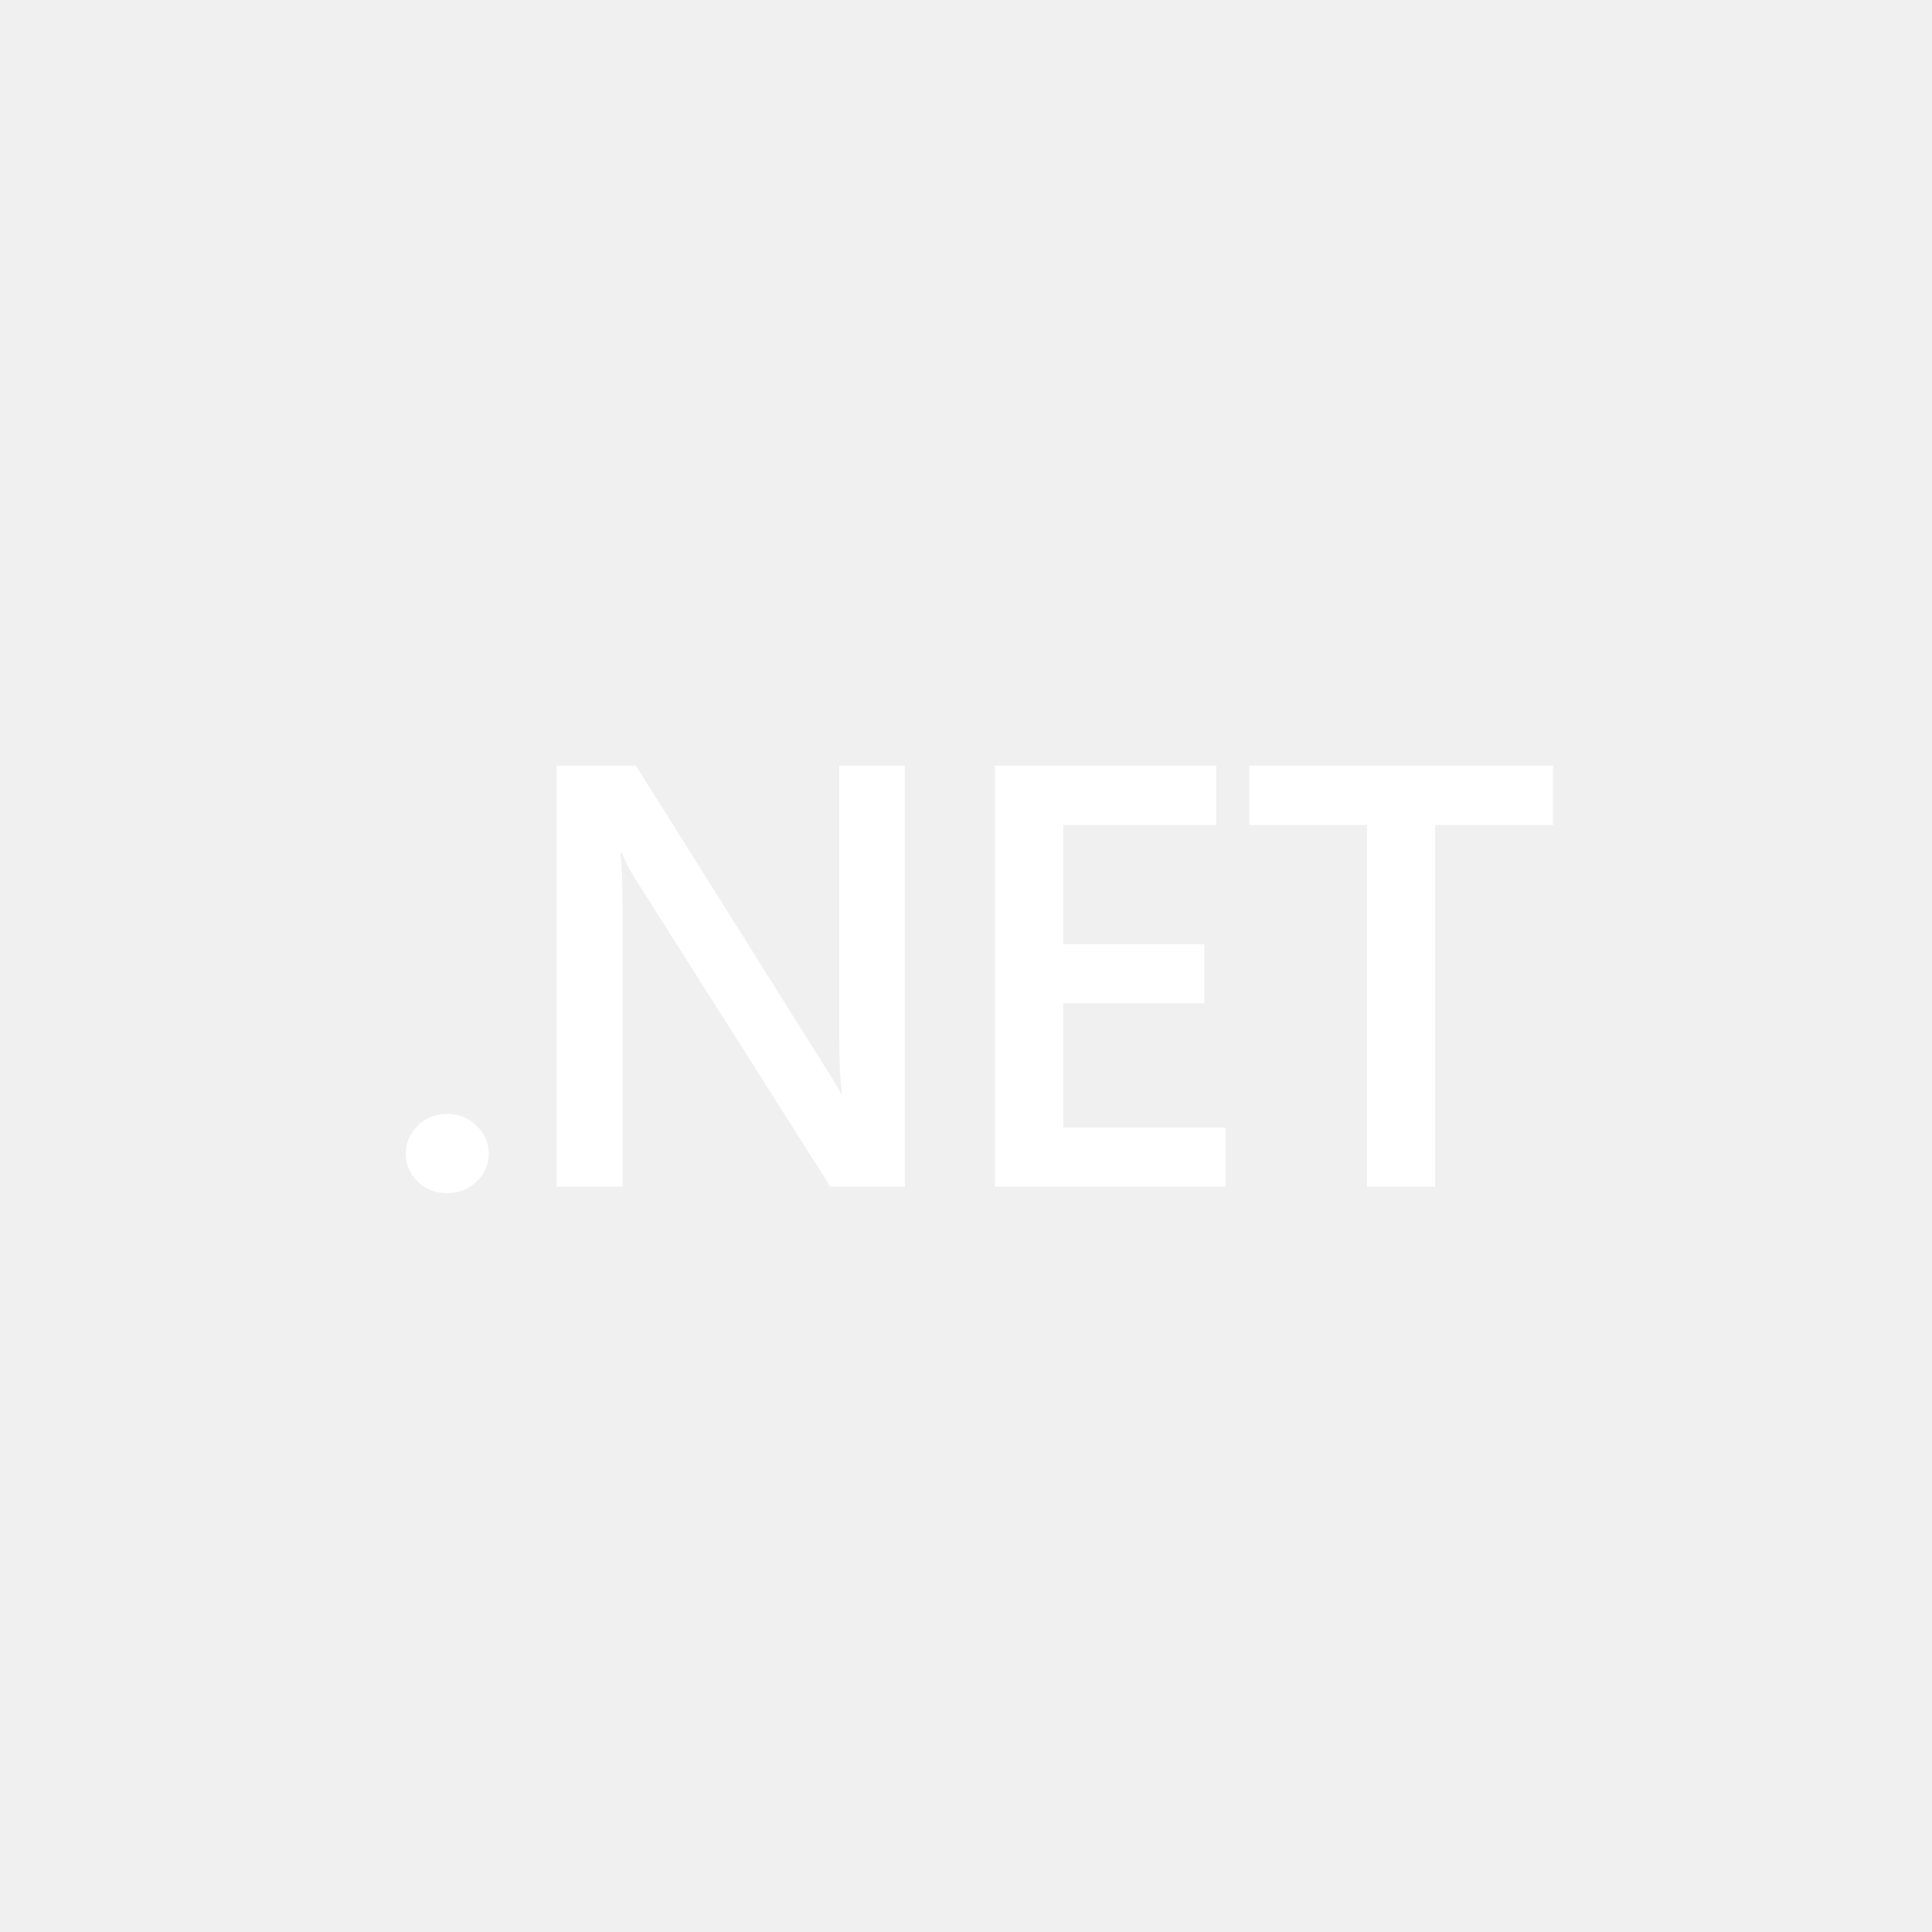
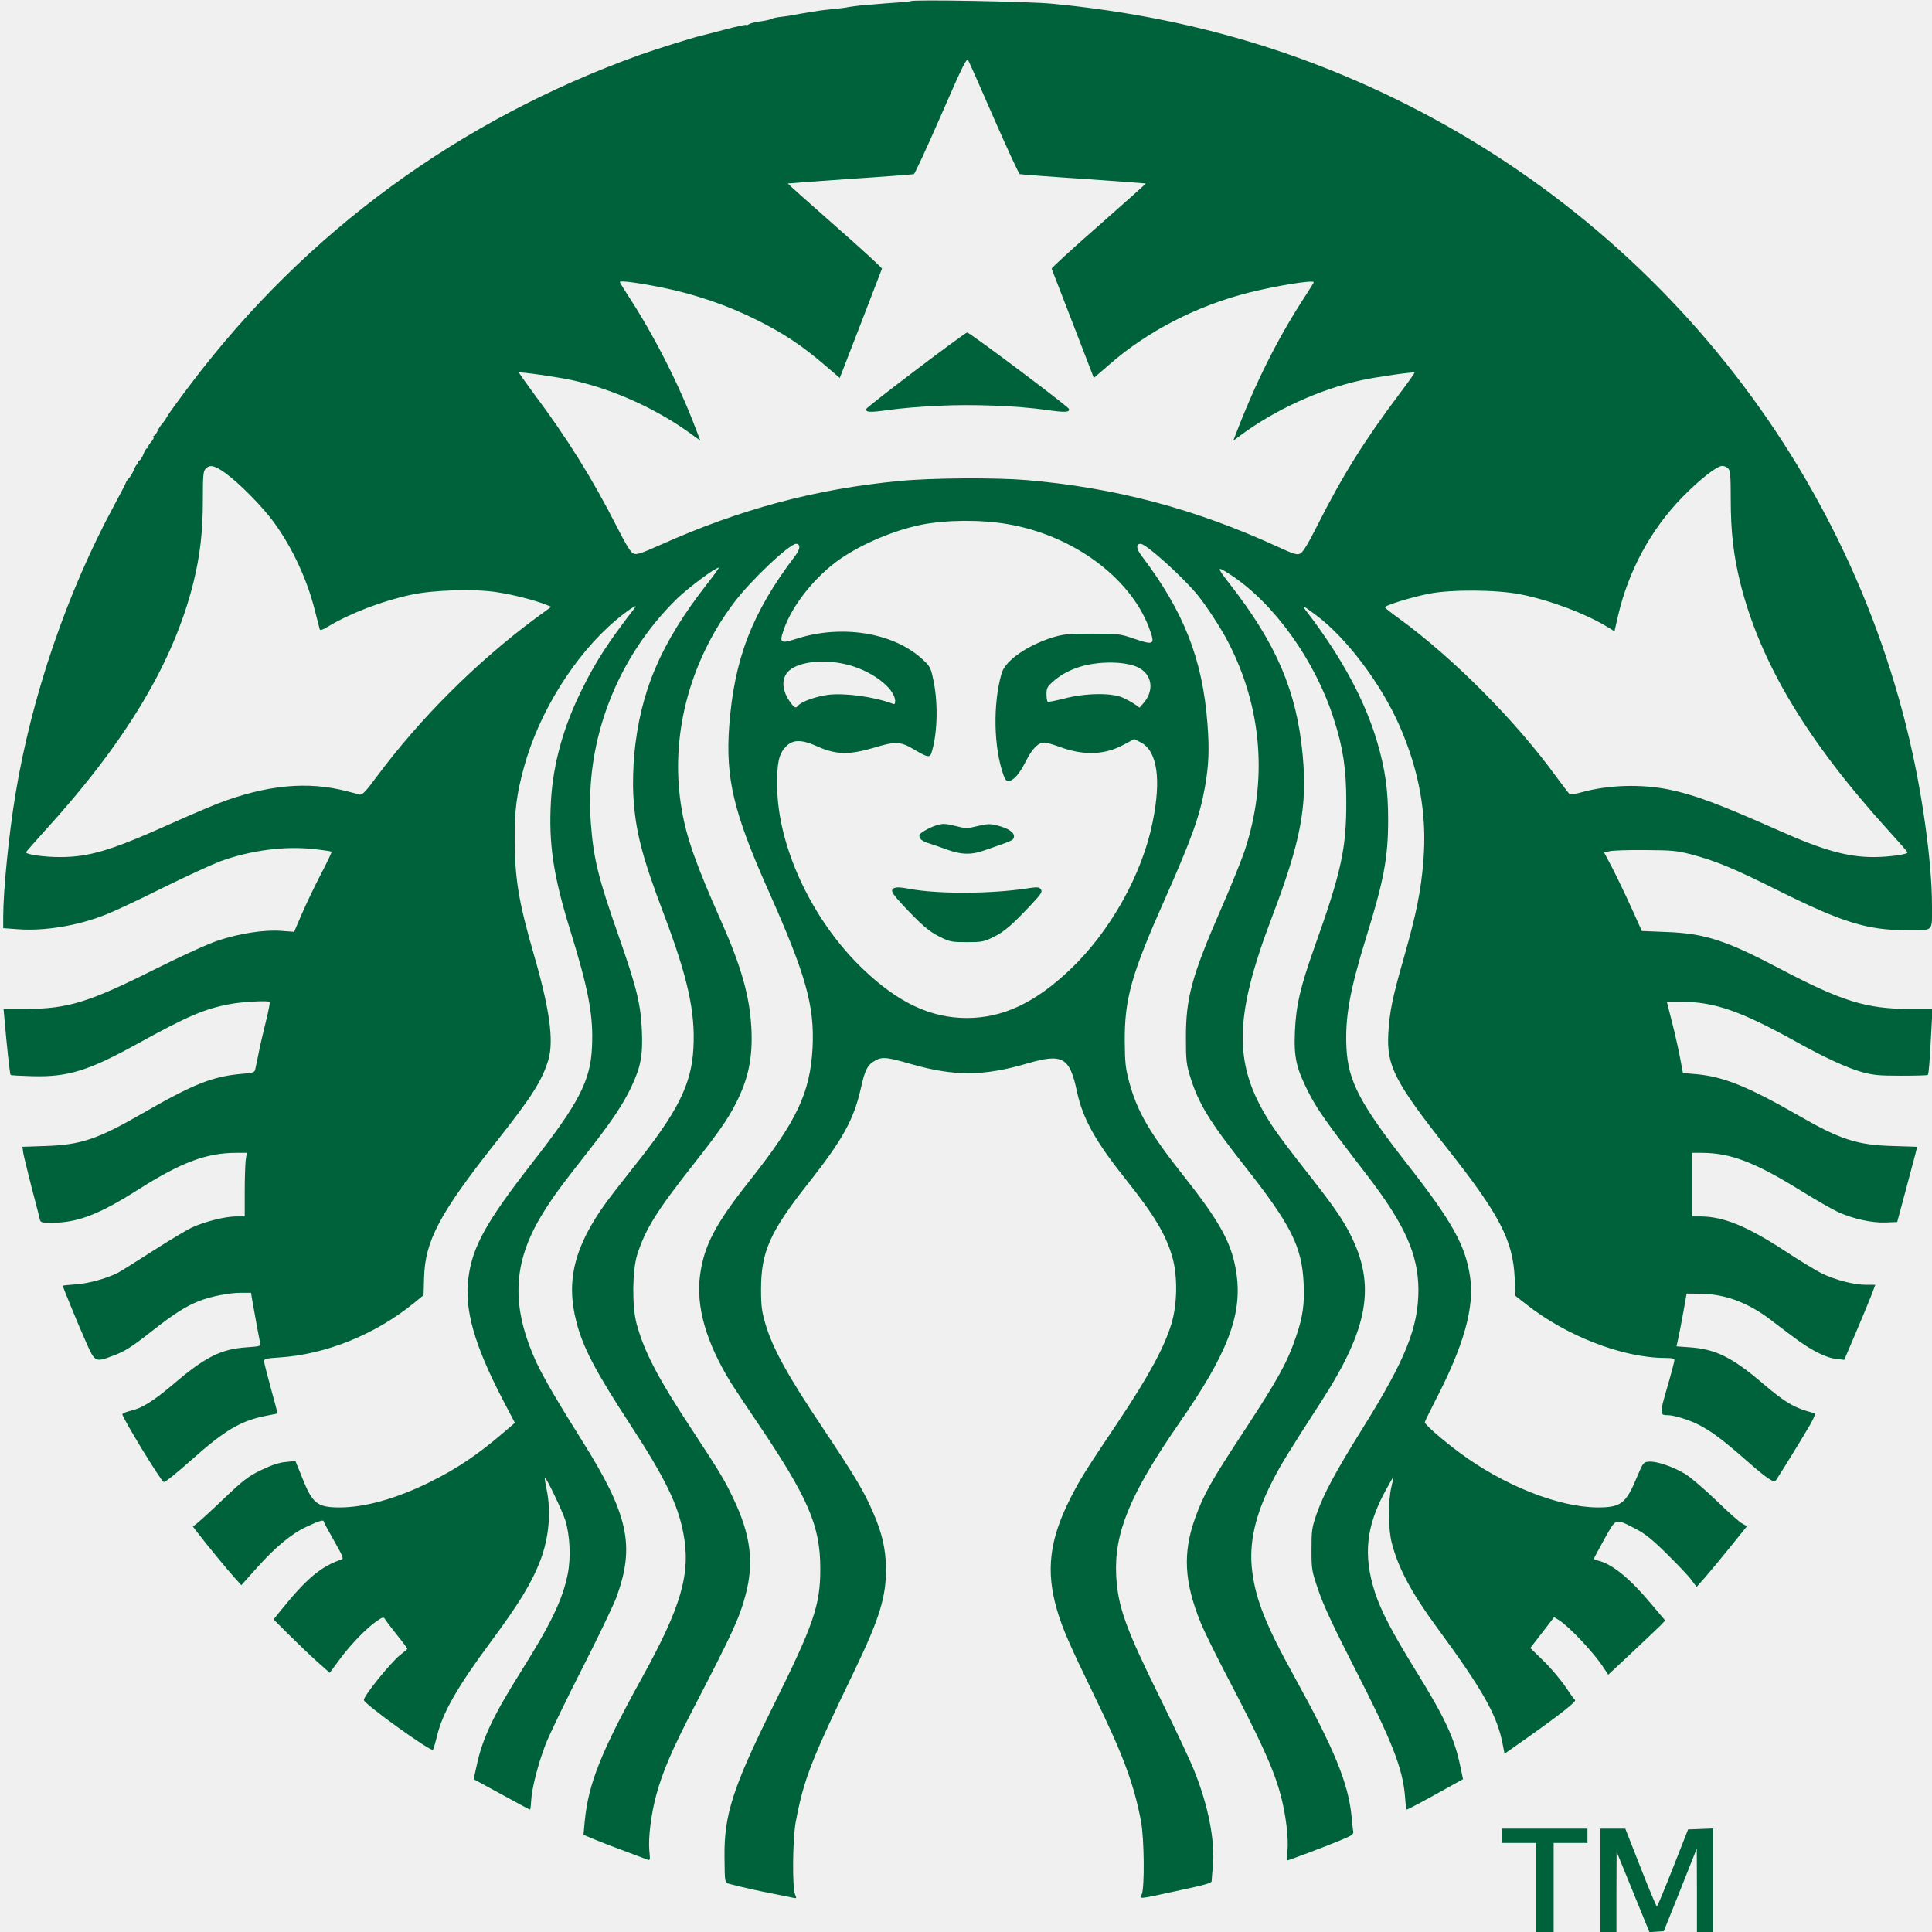
- <svg xmlns="http://www.w3.org/2000/svg" width="456" height="456" viewBox="0 0 456 456" version="1.1" xml:space="preserve" style="fill-rule:evenodd;clip-rule:evenodd;stroke-linejoin:round;stroke-miterlimit:2;">
-   <path d="m 105.5,281.609 c -2.703,0 -5.001,-0.9 -6.893,-2.702 -1.892,-1.848 -2.838,-4.042 -2.838,-6.582 0,-2.587 0.946,-4.804 2.838,-6.652 1.892,-1.848 4.19,-2.772 6.893,-2.772 2.748,0 5.068,0.924 6.96,2.772 1.937,1.848 2.906,4.064 2.906,6.652 0,2.54 -0.968,4.734 -2.906,6.582 -1.892,1.802 -4.212,2.702 -6.96,2.702 z" style="fill:#ffffff;fill-rule:nonzero;stroke-width:0.838" />
-   <path d="M 213.561,280.084 H 195.99 L 149.7,207.054 c -1.171,-1.848 -2.14,-3.765 -2.906,-5.751 h -0.406 c 0.361,2.125 0.541,6.675 0.541,13.65 v 65.132 h -15.543 v -99.36 h 18.719 l 44.737,71.298 c 1.892,2.957 3.109,4.989 3.649,6.098 h 0.27 c -0.45,-2.632 -0.676,-7.09 -0.676,-13.373 v -64.023 h 15.476 z" style="fill:#ffffff;fill-rule:nonzero;stroke-width:0.838" />
-   <path d="m 289.251,280.084 h -54.401 v -99.36 h 52.238 v 13.997 h -36.154 v 28.131 h 33.316 v 13.927 h -33.316 v 29.378 h 38.316 z" style="fill:#ffffff;fill-rule:nonzero;stroke-width:0.838" />
-   <path d="M 366.565,194.721 H 338.722 v 85.363 h -16.084 v -85.363 h -27.775 v -13.997 h 71.701 z" style="fill:#ffffff;fill-rule:nonzero;stroke-width:0.838" />
+ <svg xmlns="http://www.w3.org/2000/svg" version="1.0" width="456pt" height="456pt" viewBox="0 0 456 456" preserveAspectRatio="xMidYMid meet">
+   <g transform="translate(0,456) scale(0.038,-0.037531)" fill="#00623B" stroke="none">
+     <path d="M5657 12143 c-2 -2 -39 -6 -83 -9 -43 -3 -101 -7 -129 -10 -27 -2 -72 -6 -98 -8 -26 -3 -60 -7 -75 -10 -15 -4 -54 -9 -87 -12 -33 -3 -73 -8 -90 -10 -16 -3 -41 -7 -55 -9 -38 -6 -92 -15 -120 -21 -14 -3 -45 -7 -68 -10 -24 -2 -51 -8 -60 -13 -10 -5 -42 -12 -72 -16 -30 -4 -61 -12 -68 -17 -7 -6 -15 -8 -18 -5 -3 3 -62 -10 -132 -29 -70 -19 -137 -36 -149 -39 -49 -11 -284 -86 -376 -119 -1123 -408 -2074 -1112 -2787 -2064 -76 -101 -144 -196 -151 -210 -8 -15 -22 -36 -31 -46 -10 -11 -24 -32 -30 -48 -7 -15 -17 -28 -21 -28 -5 0 -6 -4 -3 -8 3 -5 -4 -18 -14 -30 -11 -12 -20 -26 -20 -32 0 -5 -4 -10 -8 -10 -4 0 -14 -16 -21 -36 -7 -19 -19 -38 -27 -41 -8 -3 -11 -9 -8 -14 3 -5 1 -9 -3 -9 -5 0 -14 -15 -21 -33 -7 -18 -20 -42 -30 -53 -10 -10 -19 -23 -20 -29 -1 -5 -34 -70 -73 -143 -291 -544 -512 -1197 -613 -1817 -41 -251 -76 -606 -76 -771 l0 -71 93 -7 c164 -12 370 22 541 91 50 19 210 95 356 169 146 73 308 148 360 168 189 69 402 97 581 76 57 -6 106 -14 108 -16 3 -3 -27 -66 -66 -142 -39 -75 -92 -188 -118 -249 l-48 -113 -81 6 c-106 8 -257 -16 -392 -61 -62 -21 -221 -94 -397 -183 -404 -205 -536 -246 -794 -247 l-141 0 5 -55 c15 -175 34 -355 39 -360 3 -3 64 -6 136 -8 219 -6 347 34 648 202 313 175 419 221 576 251 75 15 239 24 249 14 3 -4 -8 -60 -24 -125 -16 -65 -37 -155 -45 -199 -9 -44 -18 -89 -21 -101 -4 -18 -14 -22 -81 -27 -183 -16 -301 -63 -623 -251 -276 -161 -381 -196 -599 -203 l-143 -5 6 -42 c4 -22 28 -120 52 -216 25 -96 48 -185 50 -198 5 -20 11 -22 77 -22 158 1 291 52 533 208 268 172 425 232 611 232 l65 0 -7 -46 c-3 -26 -6 -116 -6 -200 l0 -154 -53 0 c-69 0 -194 -32 -276 -70 -35 -17 -145 -84 -245 -149 -100 -65 -196 -126 -215 -136 -72 -36 -179 -66 -258 -72 -46 -3 -83 -7 -83 -9 0 -8 101 -257 145 -356 54 -124 57 -126 162 -86 76 28 116 53 248 158 133 106 209 155 289 187 74 30 188 53 266 53 l59 0 6 -37 c13 -77 46 -259 51 -279 5 -20 0 -21 -83 -27 -161 -11 -258 -60 -460 -235 -122 -104 -191 -148 -261 -164 -29 -7 -52 -17 -52 -22 0 -23 243 -426 257 -426 12 0 75 52 178 144 200 180 298 239 447 270 42 9 79 16 81 16 2 0 -16 71 -40 157 -23 86 -43 164 -43 173 0 14 15 18 93 23 290 18 600 145 840 344 l58 48 3 110 c6 231 96 402 441 845 229 293 292 394 331 525 35 121 8 320 -91 665 -93 326 -118 476 -118 725 -1 182 12 281 58 452 93 343 313 701 566 919 71 61 144 111 123 83 -172 -226 -244 -340 -329 -514 -116 -235 -180 -471 -193 -703 -15 -266 14 -466 118 -807 117 -383 146 -542 137 -738 -9 -214 -80 -352 -377 -737 -278 -362 -364 -517 -390 -711 -28 -201 35 -426 215 -776 l73 -141 -62 -54 c-165 -144 -298 -235 -471 -321 -205 -102 -399 -157 -555 -157 -138 0 -169 24 -231 182 l-44 110 -60 -6 c-43 -4 -86 -19 -153 -51 -81 -40 -109 -62 -230 -178 -75 -73 -150 -142 -166 -155 l-28 -22 28 -37 c47 -63 186 -235 231 -285 l42 -47 98 111 c112 127 215 214 306 256 74 36 107 46 107 35 0 -4 29 -59 64 -121 54 -96 62 -114 48 -119 -127 -43 -217 -119 -375 -317 l-48 -60 98 -99 c54 -54 132 -130 174 -168 l77 -69 60 82 c66 92 169 200 233 244 36 25 42 26 50 12 5 -9 38 -53 74 -99 36 -45 65 -85 65 -88 0 -3 -19 -19 -41 -36 -55 -41 -229 -258 -229 -286 0 -24 416 -327 429 -313 4 5 15 43 25 84 32 143 127 312 333 593 179 245 256 373 310 516 53 141 67 307 38 445 -8 38 -13 71 -11 73 7 7 107 -205 127 -267 29 -95 36 -236 15 -340 -32 -160 -103 -310 -286 -605 -174 -280 -242 -424 -278 -592 l-20 -92 107 -59 c173 -96 239 -132 243 -132 3 0 5 24 7 53 3 77 44 239 92 363 24 60 124 271 224 469 100 198 195 400 213 448 118 327 76 522 -214 989 -144 231 -240 398 -280 485 -161 354 -152 628 33 935 62 103 110 170 287 398 146 189 215 294 267 404 59 127 72 197 66 351 -7 170 -32 273 -146 603 -126 364 -154 480 -171 703 -39 518 161 1045 537 1416 71 69 235 193 257 193 4 0 -29 -46 -72 -102 -289 -375 -416 -677 -453 -1078 -6 -69 -9 -177 -6 -240 12 -231 51 -388 192 -764 147 -394 194 -610 182 -836 -12 -231 -96 -400 -372 -750 -67 -85 -144 -186 -172 -225 -196 -274 -249 -491 -183 -748 41 -161 116 -307 335 -647 215 -333 295 -500 329 -680 48 -252 -10 -459 -256 -910 -255 -468 -333 -666 -356 -902 l-8 -87 76 -32 c41 -17 127 -51 190 -74 63 -24 123 -47 132 -50 16 -6 17 -1 11 58 -7 81 11 228 43 348 40 149 100 290 238 559 235 459 278 553 316 697 55 205 33 381 -76 611 -53 113 -81 161 -244 412 -222 340 -308 506 -356 685 -29 109 -27 335 4 435 51 161 120 273 347 565 160 206 214 284 265 385 79 156 106 290 97 473 -10 201 -63 389 -187 672 -154 351 -215 523 -245 700 -78 448 41 925 324 1305 104 140 344 370 386 370 28 0 26 -34 -5 -74 -270 -360 -380 -650 -411 -1075 -23 -325 28 -542 241 -1026 236 -536 290 -730 277 -995 -15 -283 -98 -461 -393 -838 -212 -271 -281 -405 -306 -592 -26 -198 38 -423 193 -678 23 -37 91 -140 151 -230 328 -490 403 -665 403 -937 0 -232 -40 -349 -298 -875 -244 -499 -300 -674 -297 -935 2 -175 -1 -164 40 -175 96 -25 164 -40 260 -59 58 -12 115 -23 127 -26 21 -5 22 -3 11 22 -18 46 -15 352 5 458 50 267 95 384 365 950 156 329 197 464 195 645 -2 121 -24 218 -79 346 -59 139 -110 224 -317 539 -214 323 -309 497 -353 650 -22 76 -27 110 -27 215 0 239 55 364 300 677 207 266 276 393 319 585 27 124 43 154 95 181 41 22 72 18 219 -25 267 -77 447 -77 720 4 220 65 264 40 309 -176 36 -171 114 -313 308 -559 173 -220 245 -342 285 -484 33 -118 31 -295 -6 -418 -44 -148 -142 -330 -327 -611 -210 -317 -238 -362 -300 -485 -131 -261 -155 -459 -83 -706 33 -114 79 -221 229 -533 181 -376 248 -559 292 -794 20 -107 23 -414 5 -458 -13 -32 -28 -34 208 18 202 44 228 52 226 67 0 6 3 46 7 87 16 158 -28 387 -118 611 -25 63 -117 260 -204 439 -220 451 -267 582 -278 780 -14 268 85 513 391 960 299 435 391 677 357 932 -25 188 -94 321 -320 611 -223 285 -298 417 -348 605 -22 84 -26 118 -27 257 -1 263 41 417 246 883 172 393 220 530 252 712 24 138 28 236 16 395 -30 409 -146 708 -411 1062 -32 43 -34 73 -4 73 34 0 264 -210 356 -325 55 -69 150 -217 191 -300 208 -412 242 -867 99 -1304 -21 -64 -88 -231 -149 -372 -180 -419 -217 -555 -216 -809 0 -139 3 -164 27 -243 52 -168 117 -276 333 -554 291 -373 360 -510 371 -741 7 -127 -5 -214 -45 -332 -55 -166 -113 -272 -322 -595 -210 -323 -254 -403 -308 -555 -76 -217 -67 -398 35 -653 20 -51 86 -186 145 -302 232 -448 308 -617 353 -786 31 -117 49 -266 42 -345 -4 -35 -4 -64 -2 -64 9 0 244 90 327 125 77 32 87 40 83 58 -2 12 -7 54 -10 92 -20 211 -107 425 -360 889 -171 313 -235 476 -257 652 -23 178 18 360 128 575 53 104 90 165 303 499 292 459 338 729 177 1049 -49 98 -109 185 -281 406 -82 105 -172 226 -200 270 -247 377 -248 669 -5 1316 180 480 221 697 191 1023 -37 399 -162 696 -454 1075 -83 108 -82 115 7 56 270 -179 525 -540 640 -905 58 -181 78 -316 78 -520 1 -297 -31 -444 -197 -915 -88 -251 -115 -367 -122 -530 -7 -164 8 -231 82 -380 54 -108 109 -188 367 -527 234 -309 317 -497 318 -719 0 -237 -80 -439 -345 -869 -167 -271 -243 -413 -287 -540 -30 -88 -32 -104 -32 -225 0 -127 1 -133 44 -260 31 -93 95 -230 222 -482 236 -466 302 -637 315 -815 3 -43 8 -78 11 -78 6 0 112 57 253 137 l96 54 -18 87 c-36 173 -95 301 -279 602 -143 235 -212 368 -250 486 -74 233 -56 415 67 642 24 45 45 82 47 82 2 0 -4 -28 -12 -62 -21 -89 -20 -265 3 -353 40 -157 123 -314 281 -531 284 -392 373 -551 407 -731 l12 -62 150 107 c194 139 299 223 288 231 -5 3 -31 40 -58 81 -27 41 -87 114 -134 161 l-86 85 74 97 74 97 29 -18 c66 -42 221 -209 279 -301 l28 -43 148 140 c81 77 161 154 177 170 l29 31 -86 103 c-130 158 -242 252 -329 273 -16 4 -28 10 -28 12 0 3 29 59 65 124 76 136 64 132 197 63 57 -30 100 -65 194 -159 66 -66 135 -139 151 -163 l31 -42 54 62 c30 35 101 121 157 192 l102 128 -27 15 c-16 7 -89 73 -163 146 -75 73 -163 149 -196 169 -75 45 -177 80 -223 76 -35 -3 -36 -5 -75 -98 -68 -166 -99 -190 -244 -190 -241 1 -585 139 -858 345 -104 78 -215 176 -215 190 0 6 29 66 64 135 178 347 245 587 217 780 -29 199 -112 349 -391 710 -294 381 -367 522 -377 732 -9 189 20 357 122 691 111 362 137 504 137 742 0 185 -18 316 -67 485 -75 261 -220 533 -432 815 -42 54 -36 53 52 -14 188 -142 403 -431 518 -696 123 -285 171 -559 148 -848 -15 -189 -43 -331 -120 -605 -72 -254 -90 -342 -98 -482 -11 -203 40 -304 369 -726 322 -413 405 -574 416 -811 l4 -112 62 -49 c250 -202 604 -342 869 -342 43 0 57 -4 57 -14 0 -8 -20 -86 -45 -172 -48 -168 -48 -174 6 -174 36 0 126 -28 184 -57 81 -41 152 -95 280 -208 150 -134 193 -164 206 -144 33 50 182 295 213 351 27 49 34 69 24 71 -120 31 -178 65 -318 186 -192 166 -295 217 -456 228 l-81 6 9 41 c5 22 20 97 32 166 l22 125 91 -1 c148 -3 287 -55 423 -158 30 -24 97 -75 149 -114 108 -83 200 -131 268 -138 l48 -6 67 159 c37 87 80 193 97 236 l29 77 -57 0 c-77 0 -193 31 -278 73 -38 20 -138 81 -223 138 -239 158 -384 218 -527 219 l-53 0 0 200 0 200 58 0 c181 0 333 -59 624 -242 88 -55 188 -113 222 -129 94 -44 211 -70 297 -67 l73 3 49 185 c27 102 55 208 62 236 l13 52 -152 5 c-221 6 -327 41 -587 193 -316 183 -466 244 -636 259 l-80 7 -18 97 c-10 53 -32 153 -50 224 l-32 127 89 0 c205 0 369 -58 705 -246 180 -102 323 -169 418 -196 68 -19 104 -23 242 -23 89 0 164 2 167 5 6 6 12 85 22 280 l7 135 -144 0 c-268 1 -418 48 -800 251 -341 182 -471 224 -712 233 l-149 6 -67 150 c-37 83 -90 194 -117 247 l-51 98 36 7 c20 5 119 8 221 7 165 -1 195 -4 280 -26 163 -44 260 -85 552 -232 393 -198 549 -246 792 -246 170 0 156 -13 156 151 0 158 -19 368 -56 609 -290 1900 -1490 3558 -3209 4434 -687 350 -1403 556 -2205 633 -147 14 -862 27 -873 16z m518 -741 c82 -189 153 -345 159 -347 6 -2 184 -16 396 -30 212 -15 386 -28 387 -29 1 -1 -130 -120 -293 -265 -162 -144 -294 -266 -292 -271 2 -4 61 -161 133 -348 l129 -339 96 84 c236 210 546 371 868 453 174 44 402 81 402 65 0 -2 -24 -42 -53 -87 -170 -263 -310 -546 -436 -881 l-11 -29 42 32 c217 163 493 291 754 349 91 20 324 54 330 48 2 -2 -40 -62 -93 -133 -216 -291 -355 -515 -513 -833 -57 -115 -88 -165 -105 -173 -20 -9 -41 -2 -142 45 -513 238 -1005 370 -1558 418 -192 16 -590 14 -790 -6 -519 -50 -986 -176 -1484 -402 -122 -55 -147 -63 -167 -54 -17 7 -47 58 -103 169 -149 298 -310 559 -515 836 -52 72 -94 131 -92 133 6 6 240 -28 330 -48 260 -58 537 -186 753 -349 l43 -31 -26 68 c-103 278 -261 593 -421 841 -29 45 -53 85 -53 89 0 10 120 -6 266 -36 203 -42 402 -111 584 -203 167 -84 281 -161 425 -286 l91 -79 130 340 c71 186 130 343 132 347 2 5 -130 127 -292 271 -163 145 -294 264 -293 265 1 1 175 14 387 29 212 14 390 28 396 30 6 1 82 168 169 370 144 334 160 365 170 343 7 -12 79 -178 160 -366z m-4774 -2228 c86 -63 231 -212 302 -311 113 -158 204 -356 252 -549 15 -60 29 -115 31 -122 2 -8 19 -3 52 18 136 83 339 162 517 200 138 30 393 38 530 16 96 -14 239 -51 307 -79 l32 -13 -100 -74 c-365 -274 -716 -629 -983 -993 -69 -94 -90 -117 -106 -114 -11 3 -47 12 -80 21 -244 65 -500 40 -804 -78 -47 -19 -187 -79 -310 -135 -353 -160 -488 -201 -669 -201 -101 0 -215 17 -210 31 2 4 51 61 109 126 511 567 806 1065 930 1568 42 173 59 321 59 522 0 150 2 179 17 195 26 28 56 22 124 -28z m9333 30 c13 -13 16 -45 16 -194 0 -204 17 -351 59 -525 124 -503 413 -992 925 -1563 61 -68 112 -127 114 -132 5 -13 -116 -30 -212 -30 -159 0 -312 43 -576 162 -385 173 -533 229 -695 263 -172 35 -373 29 -536 -16 -39 -11 -74 -17 -79 -14 -4 3 -40 50 -80 105 -252 353 -642 751 -980 1000 -47 34 -86 66 -88 70 -4 12 163 64 273 86 137 28 424 26 570 -4 181 -36 406 -122 541 -206 l42 -26 22 98 c65 283 203 541 398 744 107 111 216 198 249 198 12 0 29 -7 37 -16z m-4476 -350 c402 -69 758 -332 877 -647 42 -113 36 -117 -90 -74 -87 30 -96 32 -260 32 -151 0 -179 -3 -245 -23 -161 -51 -297 -147 -319 -227 -55 -194 -49 -467 12 -640 11 -30 19 -39 33 -37 32 6 65 44 105 123 41 82 77 119 115 119 13 0 53 -11 90 -25 154 -58 284 -54 404 12 l65 35 41 -21 c102 -54 128 -231 73 -502 -65 -328 -263 -686 -510 -924 -218 -211 -420 -307 -644 -307 -224 0 -426 96 -644 307 -316 305 -532 770 -534 1155 -1 141 10 196 51 241 44 50 99 51 203 3 114 -51 195 -52 352 -5 129 40 161 38 244 -12 90 -54 100 -55 112 -10 36 127 38 318 5 462 -14 66 -20 74 -72 122 -182 163 -499 212 -775 122 -100 -33 -108 -27 -79 57 52 155 200 341 355 448 138 95 331 177 499 212 155 31 369 33 536 4z m-1016 -879 c161 -34 318 -150 318 -236 0 -16 -4 -20 -17 -14 -115 44 -301 69 -403 55 -75 -11 -161 -42 -181 -66 -17 -21 -24 -18 -54 25 -55 80 -52 160 8 203 66 47 201 61 329 33z m1799 -11 c109 -34 138 -144 63 -234 l-26 -30 -28 20 c-16 12 -51 31 -77 43 -69 31 -231 29 -363 -6 -52 -13 -98 -23 -102 -20 -5 2 -8 24 -8 47 0 38 5 48 40 79 70 64 166 104 278 116 83 9 163 4 223 -15z" />
+     <path d="M5690 9824 c-168 -129 -307 -239 -309 -245 -7 -23 22 -24 141 -7 68 10 205 22 306 26 212 11 492 0 670 -26 119 -17 148 -16 141 7 -6 16 -617 481 -632 480 -6 0 -149 -106 -317 -235z" />
+     <path d="M5820 6961 c-46 -14 -110 -51 -110 -64 0 -23 16 -37 61 -51 24 -8 76 -26 114 -40 85 -31 147 -33 223 -6 184 64 187 65 190 88 4 27 -40 56 -109 72 -39 10 -60 9 -117 -5 -64 -16 -74 -16 -131 -1 -68 17 -83 18 -121 7z" />
+     <path d="M5542 6554 c-6 -11 9 -34 62 -92 118 -128 168 -172 236 -205 60 -30 72 -32 165 -32 93 0 105 2 165 32 68 33 117 77 236 205 62 67 70 80 59 95 -11 15 -20 16 -92 5 -221 -34 -550 -35 -724 -2 -72 14 -97 12 -107 -6z" />
+     <path d="M9330 605 l0 -45 105 0 105 0 0 -280 0 -280 55 0 55 0 0 280 0 280 105 0 105 0 0 45 0 45 -265 0 -265 0 0 -45z" />
+     <path d="M9940 325 l0 -325 50 0 50 0 0 253 1 252 102 -253 102 -253 44 3 45 3 103 260 102 260 1 -262 0 -263 50 0 50 0 0 325 0 326 -77 -3 -78 -3 -94 -242 c-52 -134 -97 -243 -100 -243 -3 0 -49 110 -101 245 l-95 245 -77 0 -78 0 0 -325z" />
+   </g>
</svg>
